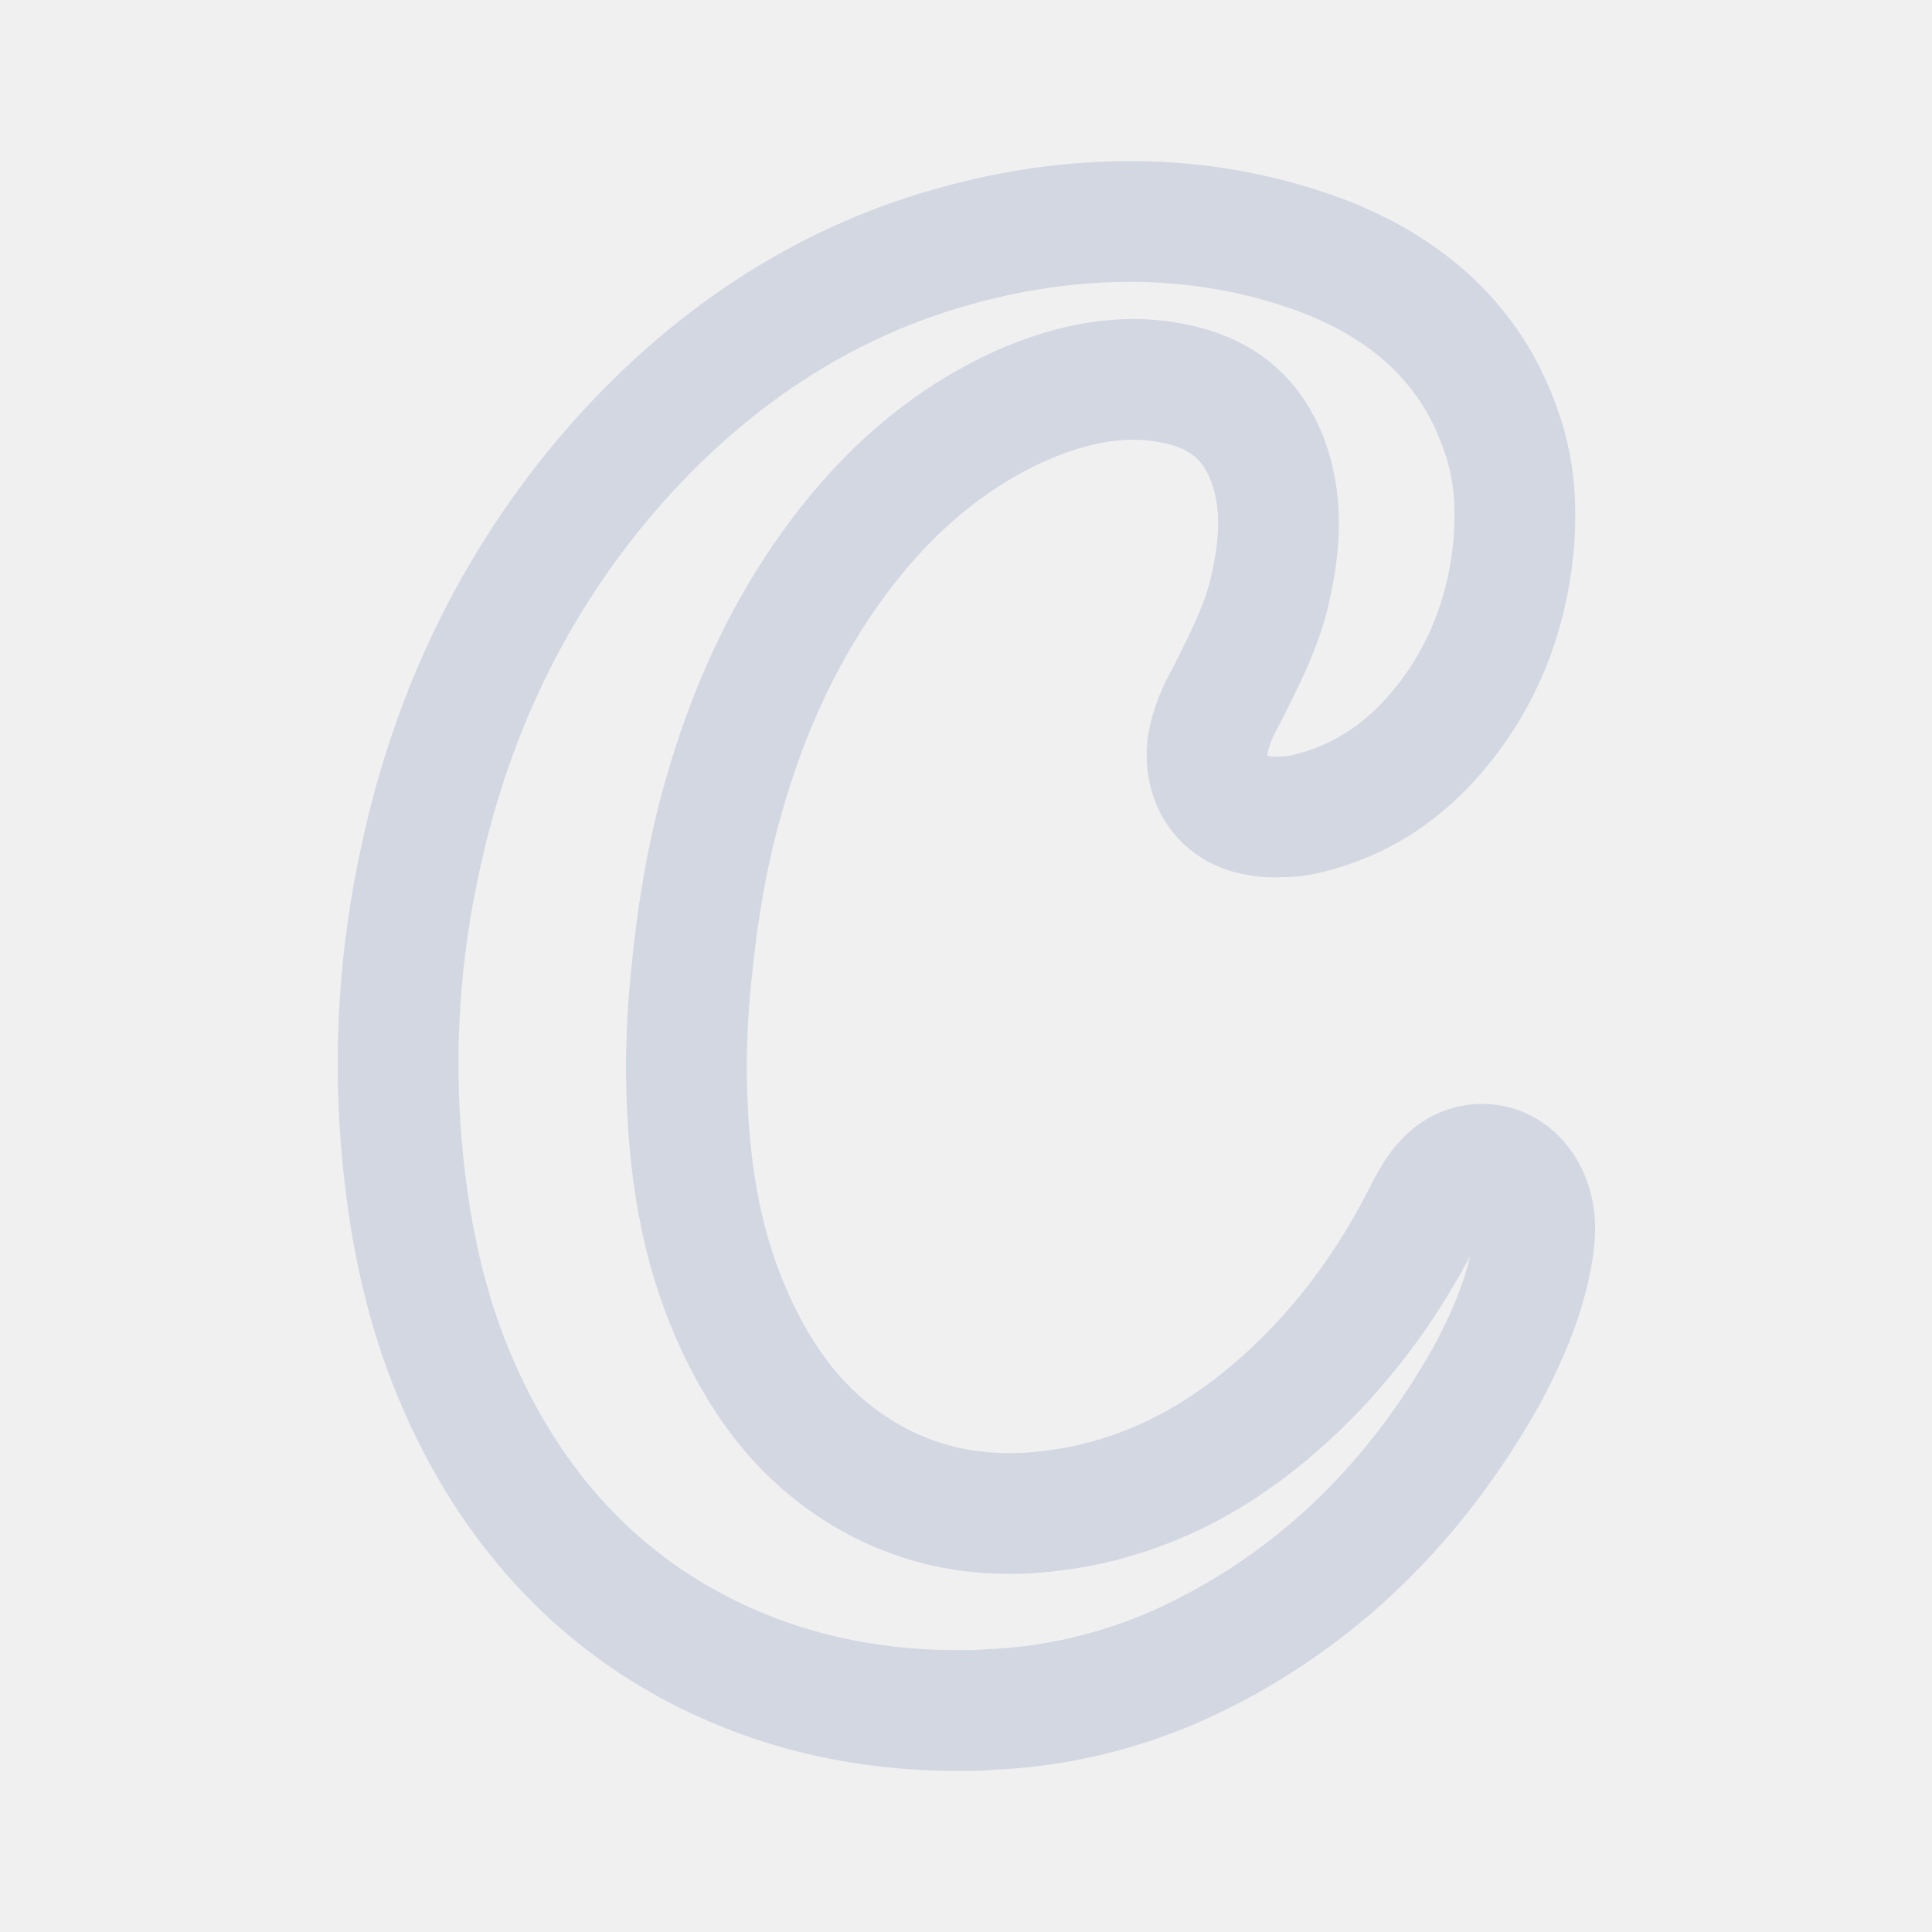
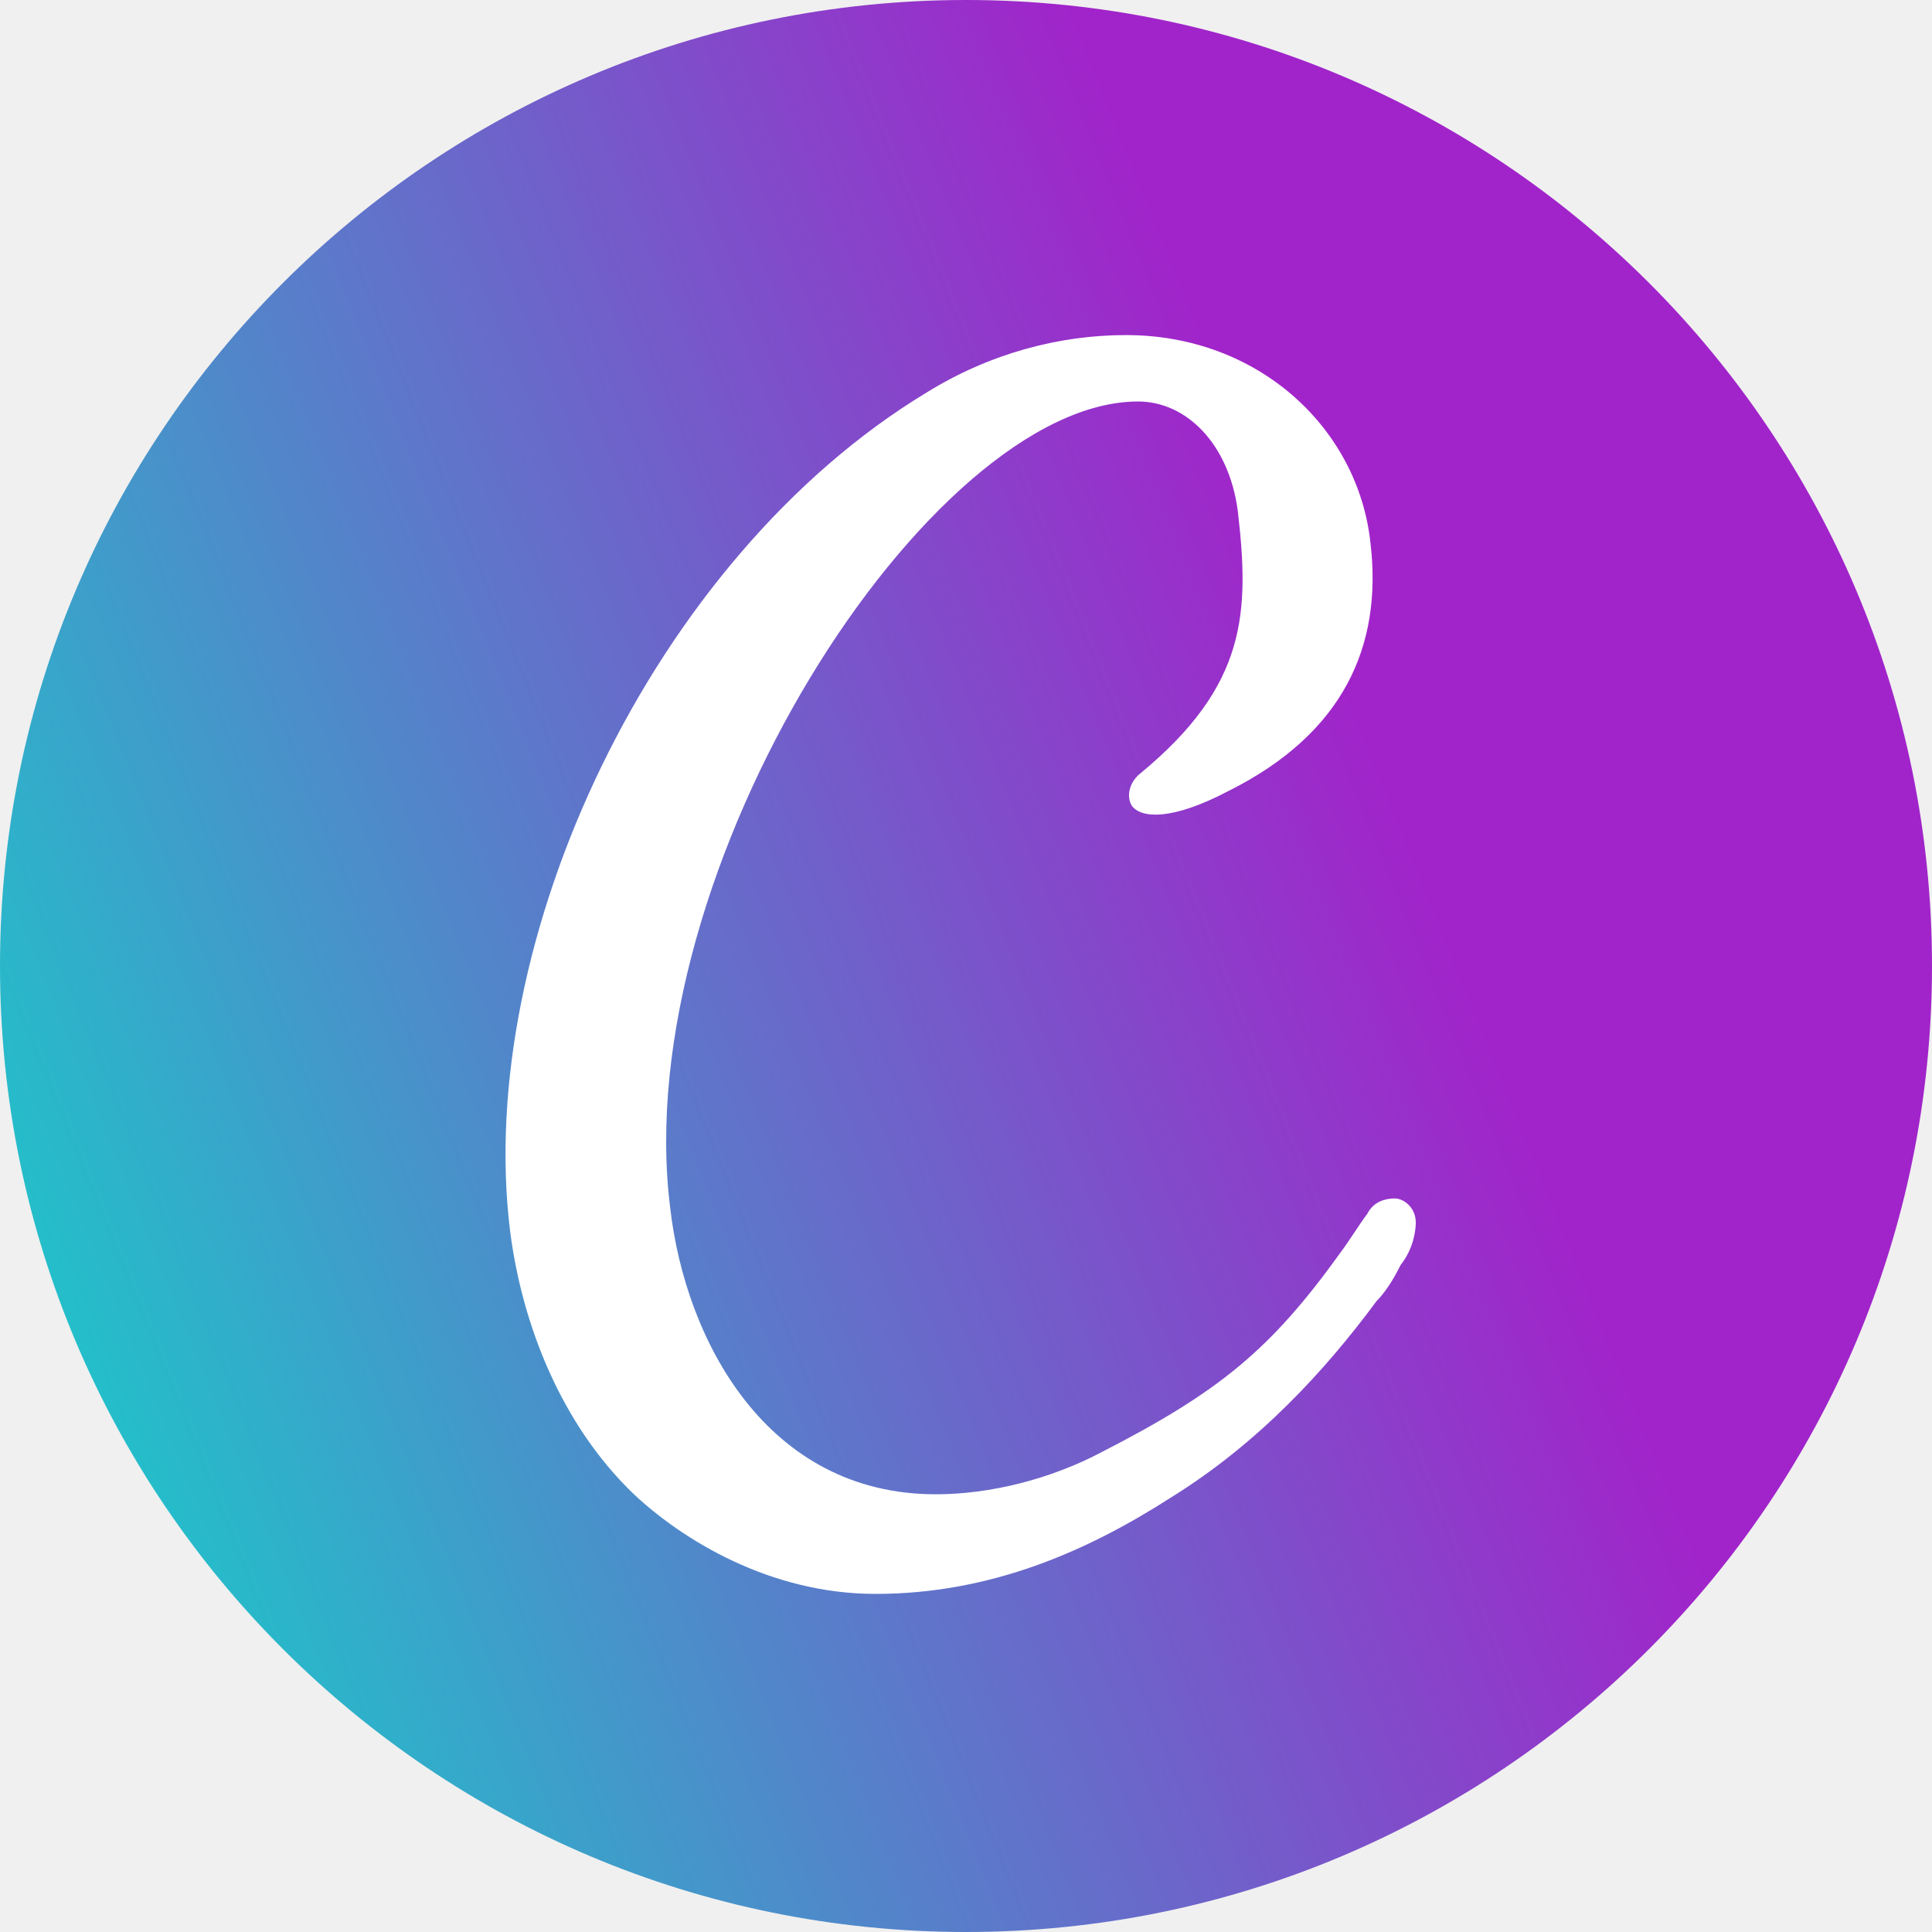
- <svg xmlns="http://www.w3.org/2000/svg" version="1.2" viewBox="0 0 800 800" width="800" height="800" id="svg1">
-   <defs id="defs1" />
-   <style id="style1">.a{fill:none;stroke:#000;stroke-linejoin:round;stroke-width:50}</style>
-   <path class="a" d="m396.7 708.3c-48.4 0-91.7-12.9-128.8-37.9-36.6-25-64.1-60.8-82.1-106.6-10.4-26.7-16.6-55.9-19.5-89.2-3.4-39.6-0.9-80 7.9-119.6 13.7-63.7 41.6-118.7 82.5-164.6 40.4-45 88.3-75.4 142.9-89.6 23.3-6.2 46.7-9.1 68.7-9.1 26.7 0 53 4.6 78 13.7 37 13.8 62.5 37.5 74.5 70.9 5.9 15.4 7.5 31.6 5.9 50-2.5 25.8-10.9 48.7-25 68.3-16.3 22.5-35.9 36.2-59.6 42.1-4.2 1.2-8.8 1.6-13.8 1.6-2 0-3.7 0-5.8-0.4-7.1-0.8-13.3-3.7-17.5-9.1-4.2-5.5-5.8-12.5-5-19.6 1.2-8.4 4.6-15.4 7.9-21.3l1.3-2.5c6.6-13.3 12.9-25.8 16.2-39.1 5.4-22.5 5.4-39.6-0.4-55.5-6.2-16.6-17.9-27-35.4-31.2q-10-2.5-20-2.5-22.5 0-47.5 11.2c-32.9 15-60.8 40-84.6 76.3-16.2 25-28.7 52.9-37.9 85.4-6.7 23.3-10.8 47.9-13.3 73.3-1.3 12.1-2.1 26.3-2.1 40 0.4 40.5 6.2 72.5 18.7 100.9 13.8 31.6 32.5 53.7 57.9 67.9 17.1 9.6 36.3 14.6 56.7 14.6 3.3 0 7.1 0 10.8-0.4 43.4-3.4 81.7-23 116.7-59.6 17.9-18.8 32.9-40.4 45.8-66.3 2.1-3.7 4.2-7.9 7.5-11.2 4.2-4.6 9.6-7.1 15.5-7.1 7 0 13.3 3.7 17.4 10.4 5.1 8.3 4.6 17.5 3.8 23.3-2.5 17.1-8.7 33.8-19.2 53.4-30 53.7-71.2 93.3-122.5 117.9-26.2 12.5-54.5 19.6-83.7 20.8-4.6 0.4-8.8 0.4-12.9 0.4z" id="path1" style="stroke:#d2d7e2;stroke-opacity:1" />
+ <svg xmlns="http://www.w3.org/2000/svg" xmlns:xlink="http://www.w3.org/1999/xlink" id="Layer_1" x="0px" y="0px" viewBox="0 0 64 64" style="enable-background:new 0 0 64 64;" version="1.1">
+   <defs id="defs1">
+     <linearGradient id="linearGradient1">
+       <stop style="stop-color:#24beca;stop-opacity:1;" offset="0" id="stop1" />
+       <stop style="stop-color:#a124ca;stop-opacity:1;" offset="0.737" id="stop2" />
+     </linearGradient>
+     <linearGradient xlink:href="#linearGradient1" id="linearGradient2" x1="2.33" y1="43.987" x2="61.67" y2="20.013" gradientUnits="userSpaceOnUse" />
+   </defs>
+   <style type="text/css" id="style1"> .st0{fill:#24BECA;} .st1{fill:#FFFFFF;} </style>
+   <circle class="st0" cx="32" cy="32" r="32" id="circle1" style="fill:url(#linearGradient2)" />
+   <path class="st1" d="M45.6,43.1c-1.7,2.3-3.9,4.7-6.8,6.5c-2.8,1.8-6,3.2-9.8,3.2c-3.5,0-6.4-1.8-8-3.3c-2.4-2.3-3.7-5.6-4.1-8.7 c-1.2-9.6,4.7-22.3,13.8-27.8c2.1-1.3,4.4-1.9,6.6-1.9c4.4,0,7.7,3.1,8.1,6.9c0.4,3.4-0.9,6.3-4.7,8.2c-1.9,1-2.9,0.9-3.2,0.5 c-0.2-0.3-0.1-0.8,0.3-1.1c3.5-2.9,3.6-5.3,3.2-8.7c-0.3-2.2-1.7-3.6-3.3-3.6c-6.9,0-16.9,15.5-15.5,26.7c0.5,4.4,3.2,9.5,8.8,9.5 c1.8,0,3.8-0.5,5.5-1.4c3.9-2,5.6-3.4,7.9-6.6c0.3-0.4,0.6-0.9,0.9-1.3c0.2-0.4,0.6-0.5,0.9-0.5c0.3,0,0.7,0.3,0.7,0.8 c0,0.3-0.1,0.9-0.5,1.4C46.3,42.1,46,42.7,45.6,43.1L45.6,43.1z" id="path1" />
</svg>
